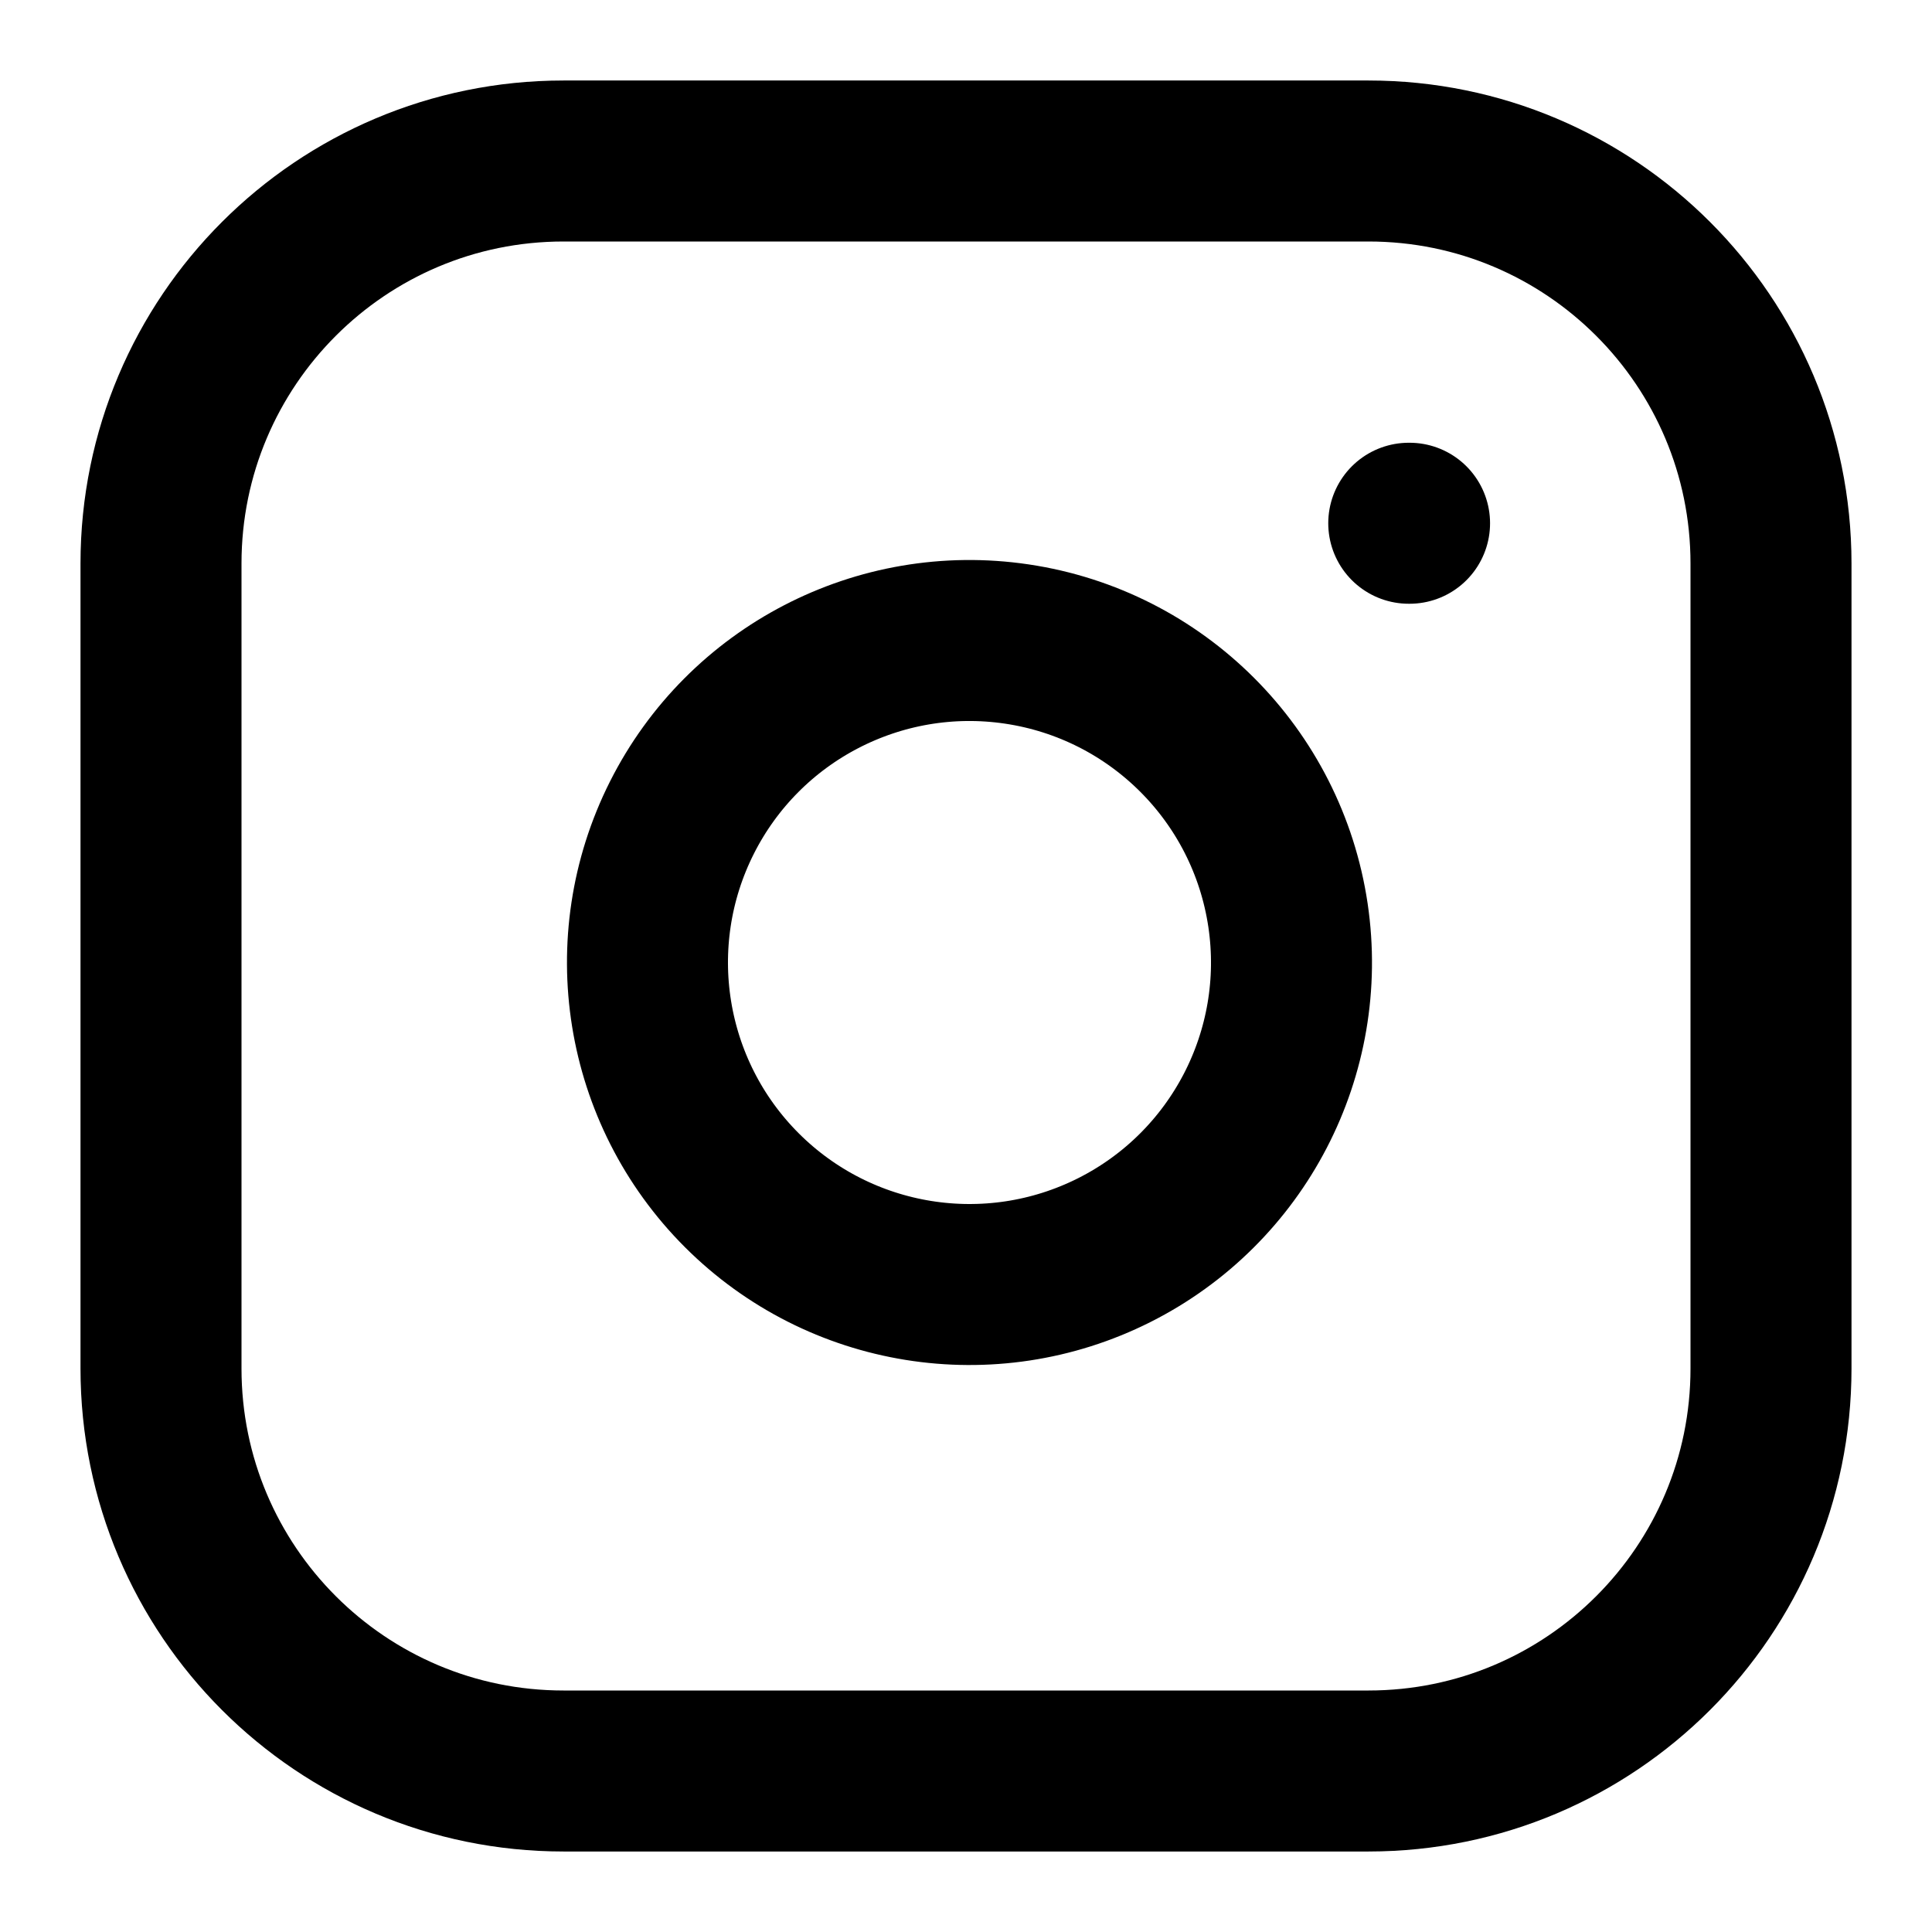
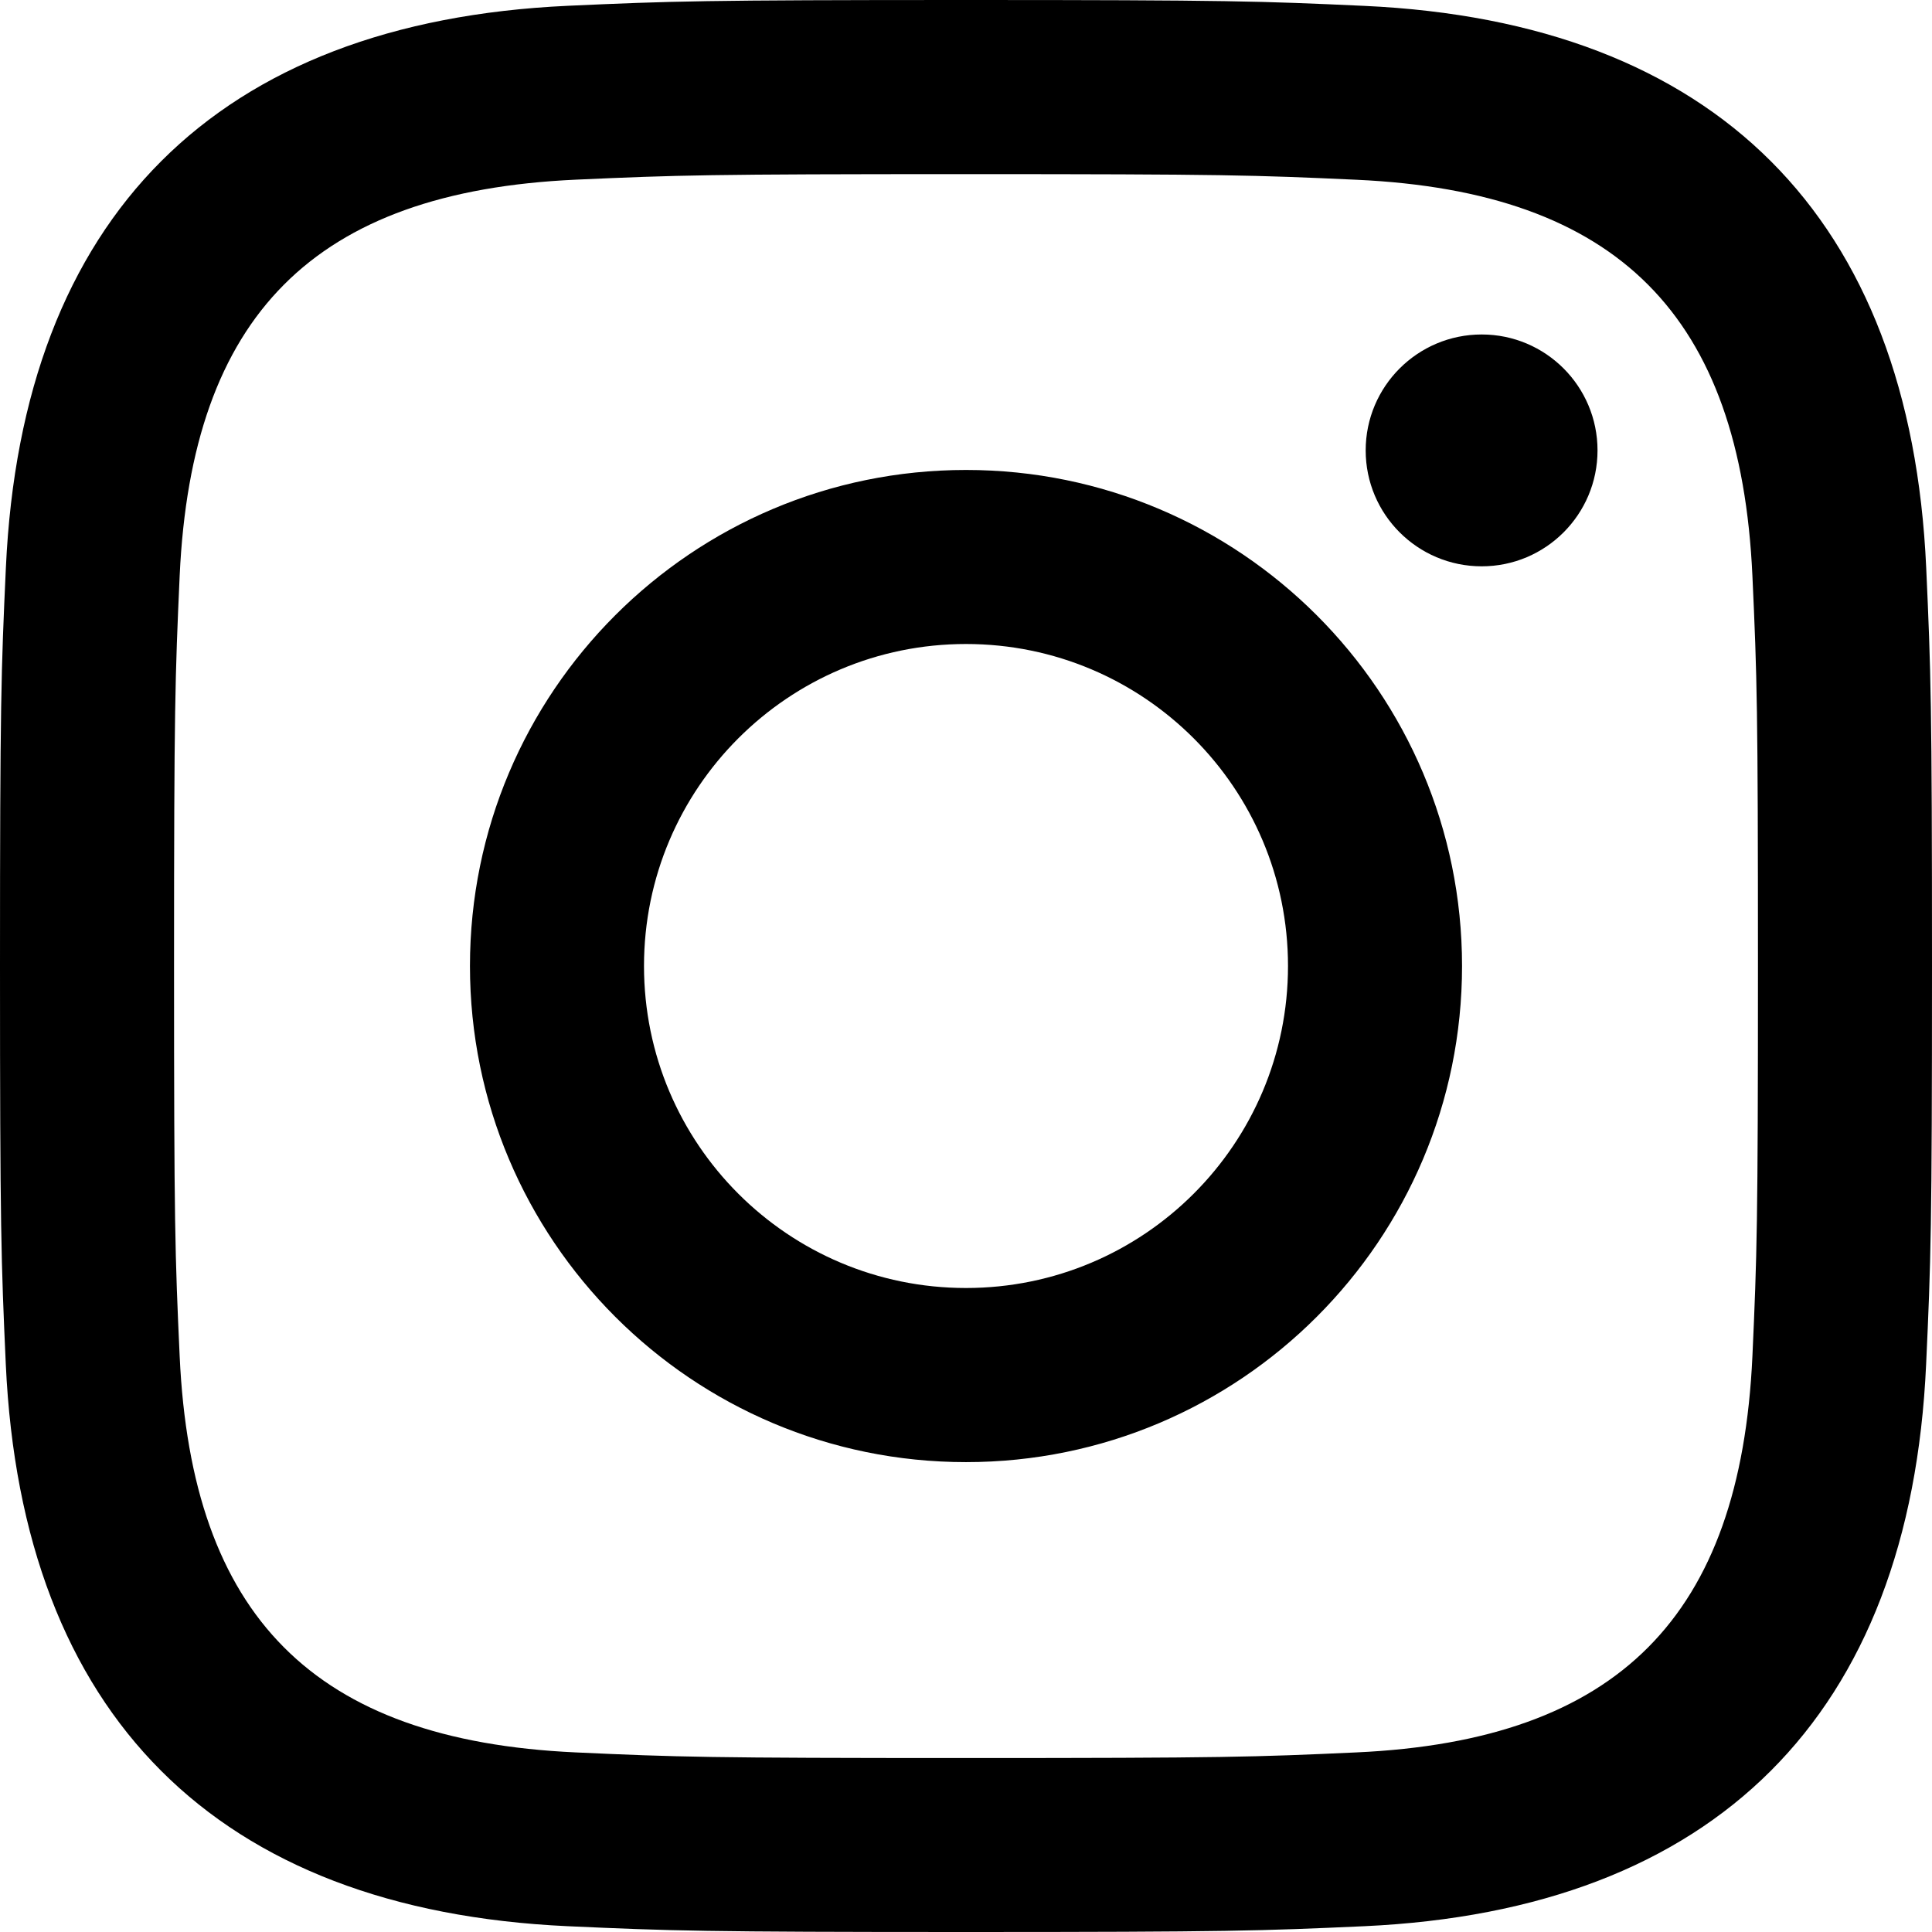
- <svg xmlns="http://www.w3.org/2000/svg" width="24" height="24" viewBox="0 0 24 24" fill="none" stroke="currentColor" stroke-width="2" stroke-linecap="round" stroke-linejoin="round" class="lucide lucide-instagram">
-   <rect width="20" height="20" x="2" y="2" rx="5" ry="5" />
-   <path d="M16 11.37A4 4 0 1 1 12.63 8 4 4 0 0 1 16 11.37z" />
-   <line x1="17.5" x2="17.51" y1="6.5" y2="6.5" />
+ <svg xmlns="http://www.w3.org/2000/svg" width="24" height="24" viewBox="0 0 24 24">
+   <path d="M12 2.163c3.204 0 3.584.012 4.85.07 3.252.148 4.771 1.691 4.919 4.919.058 1.265.069 1.645.069 4.849 0 3.205-.012 3.584-.069 4.849-.149 3.225-1.664 4.771-4.919 4.919-1.266.058-1.644.07-4.85.07-3.204 0-3.584-.012-4.849-.07-3.26-.149-4.771-1.699-4.919-4.92-.058-1.265-.07-1.644-.07-4.849 0-3.204.013-3.583.07-4.849.149-3.227 1.664-4.771 4.919-4.919 1.266-.057 1.645-.069 4.849-.069zm0-2.163c-3.259 0-3.667.014-4.947.072-4.358.2-6.78 2.618-6.98 6.98-.059 1.281-.073 1.689-.073 4.948 0 3.259.014 3.668.072 4.948.2 4.358 2.618 6.78 6.98 6.98 1.281.058 1.689.072 4.948.072 3.259 0 3.668-.014 4.948-.072 4.354-.2 6.782-2.618 6.979-6.98.059-1.28.073-1.689.073-4.948 0-3.259-.014-3.667-.072-4.947-.196-4.354-2.617-6.78-6.979-6.98-1.281-.059-1.69-.073-4.949-.073zm0 5.838c-3.403 0-6.162 2.759-6.162 6.162s2.759 6.163 6.162 6.163 6.162-2.759 6.162-6.163c0-3.403-2.759-6.162-6.162-6.162zm0 10.162c-2.209 0-4-1.79-4-4 0-2.209 1.791-4 4-4s4 1.791 4 4c0 2.21-1.791 4-4 4zm6.406-11.845c-.796 0-1.441.645-1.441 1.44s.645 1.44 1.441 1.44c.795 0 1.439-.645 1.439-1.44s-.644-1.44-1.439-1.44z" />
</svg>
